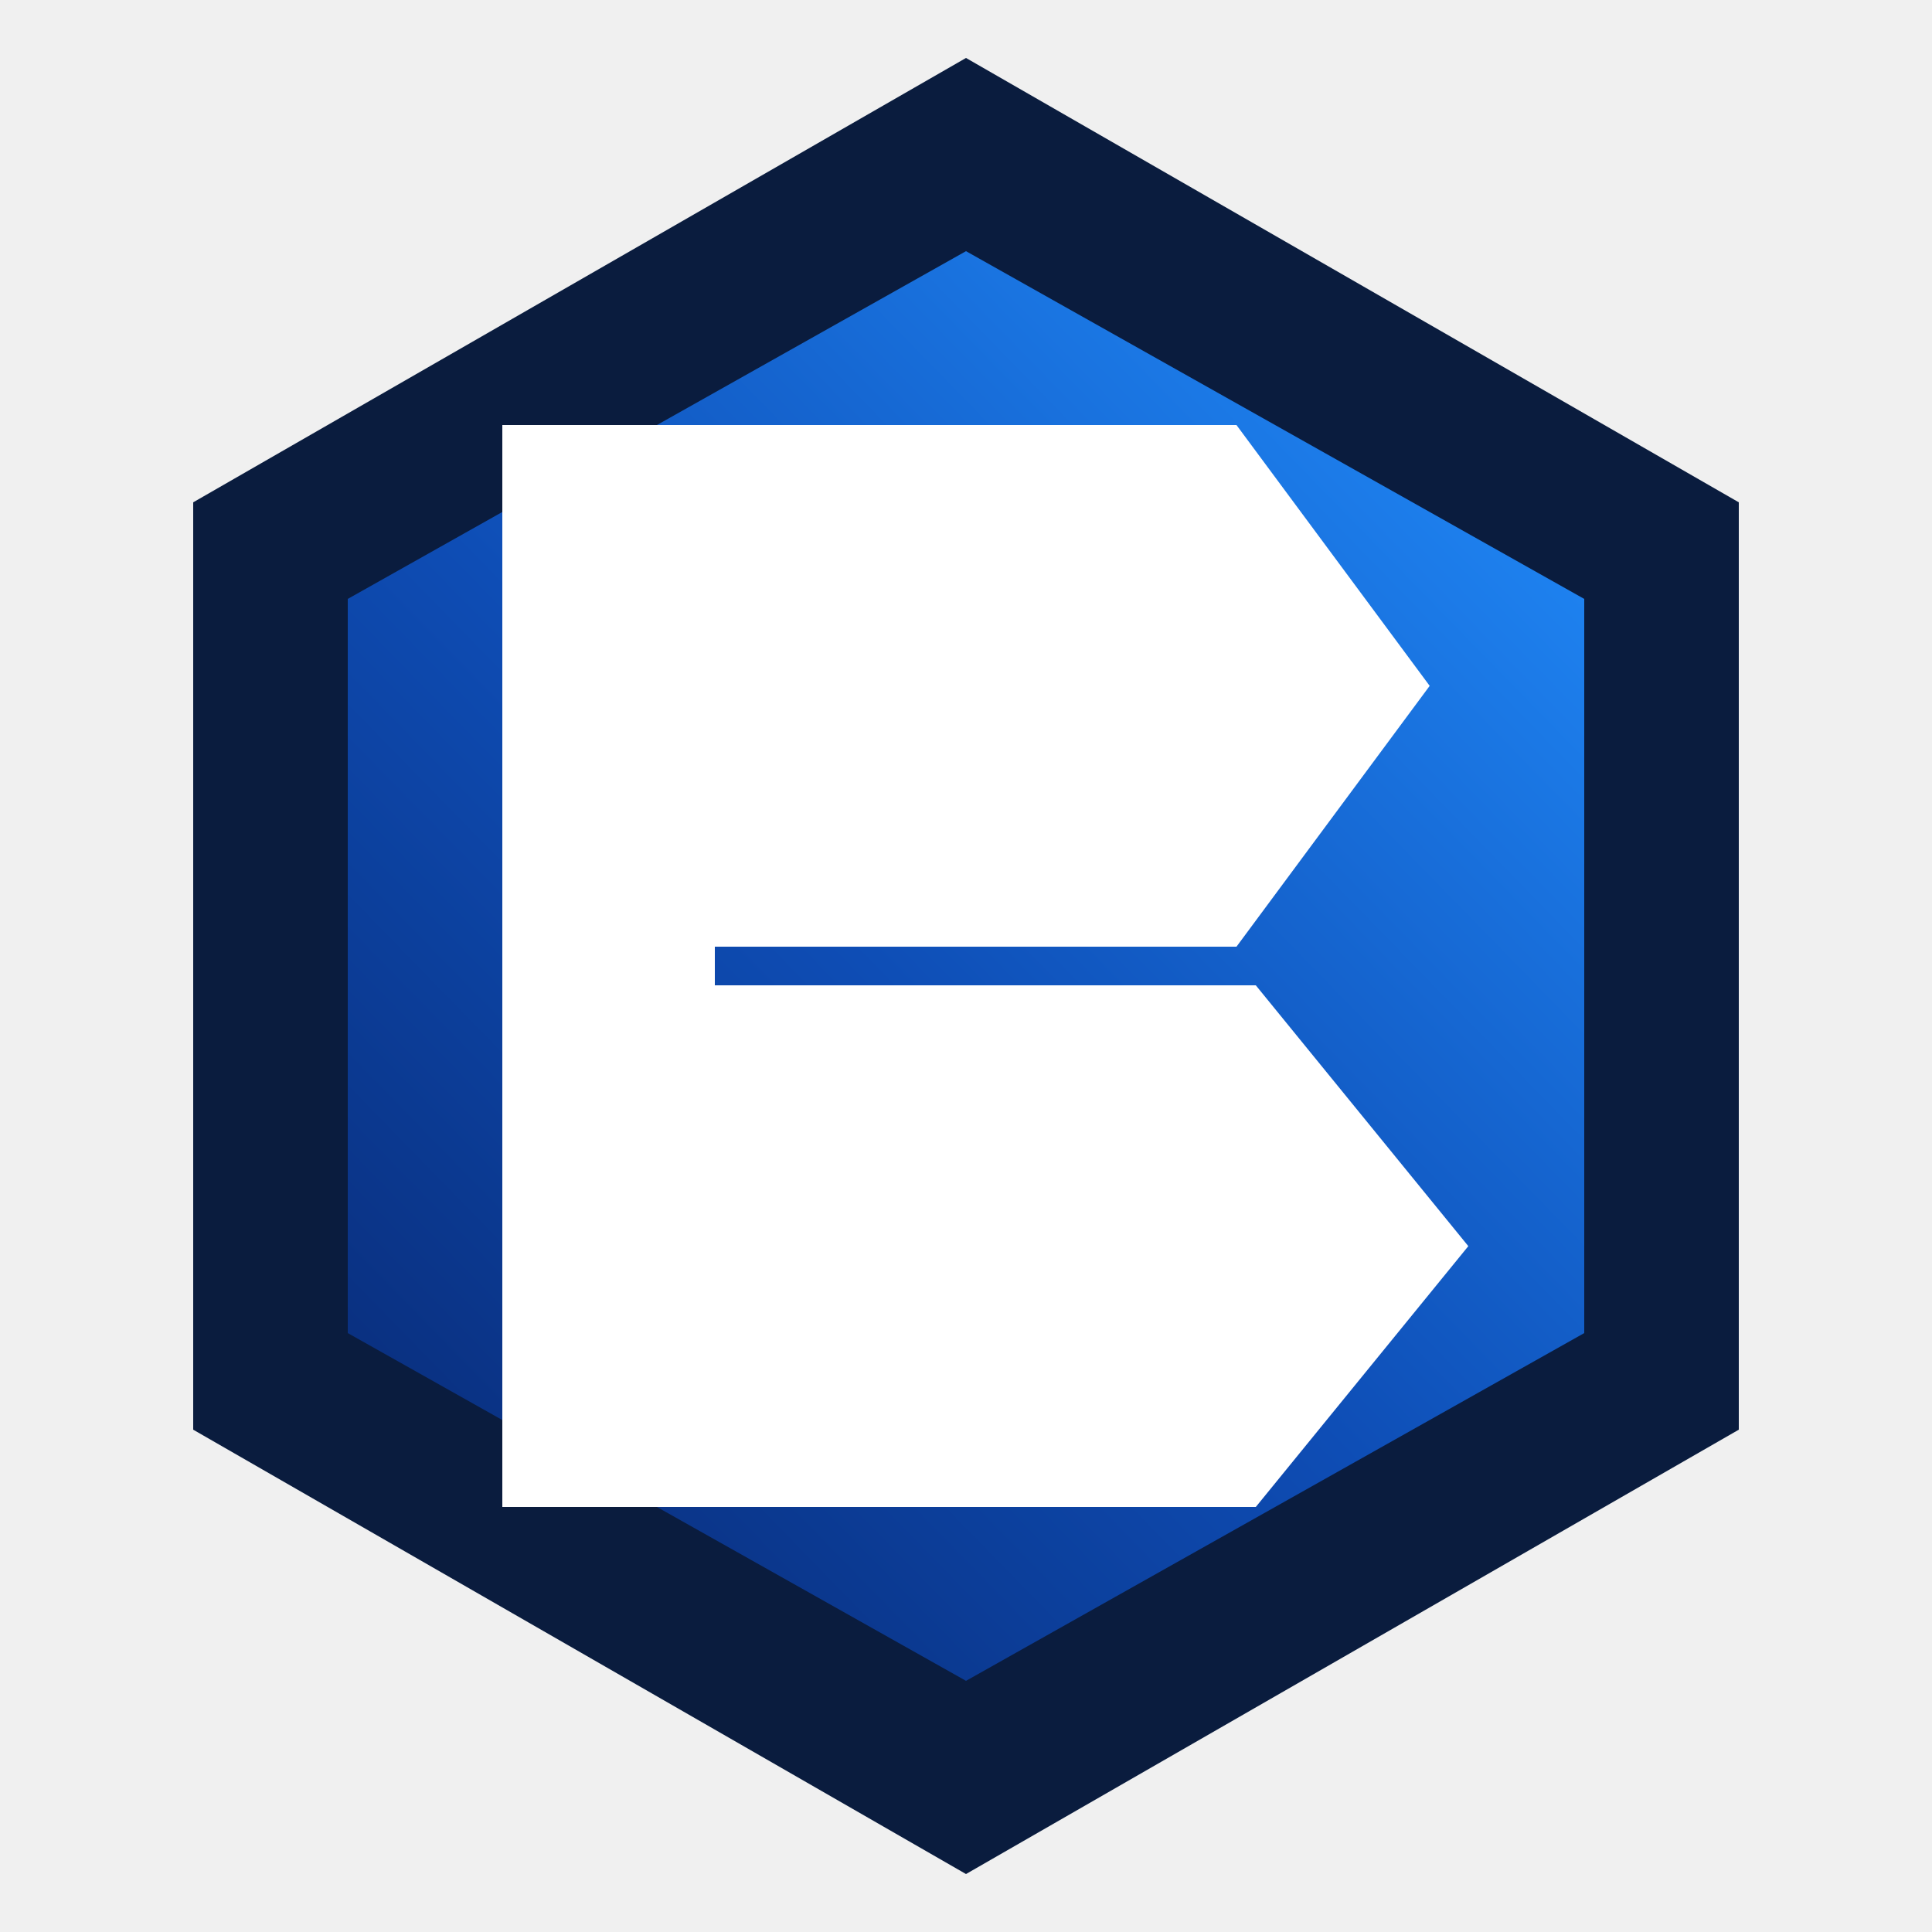
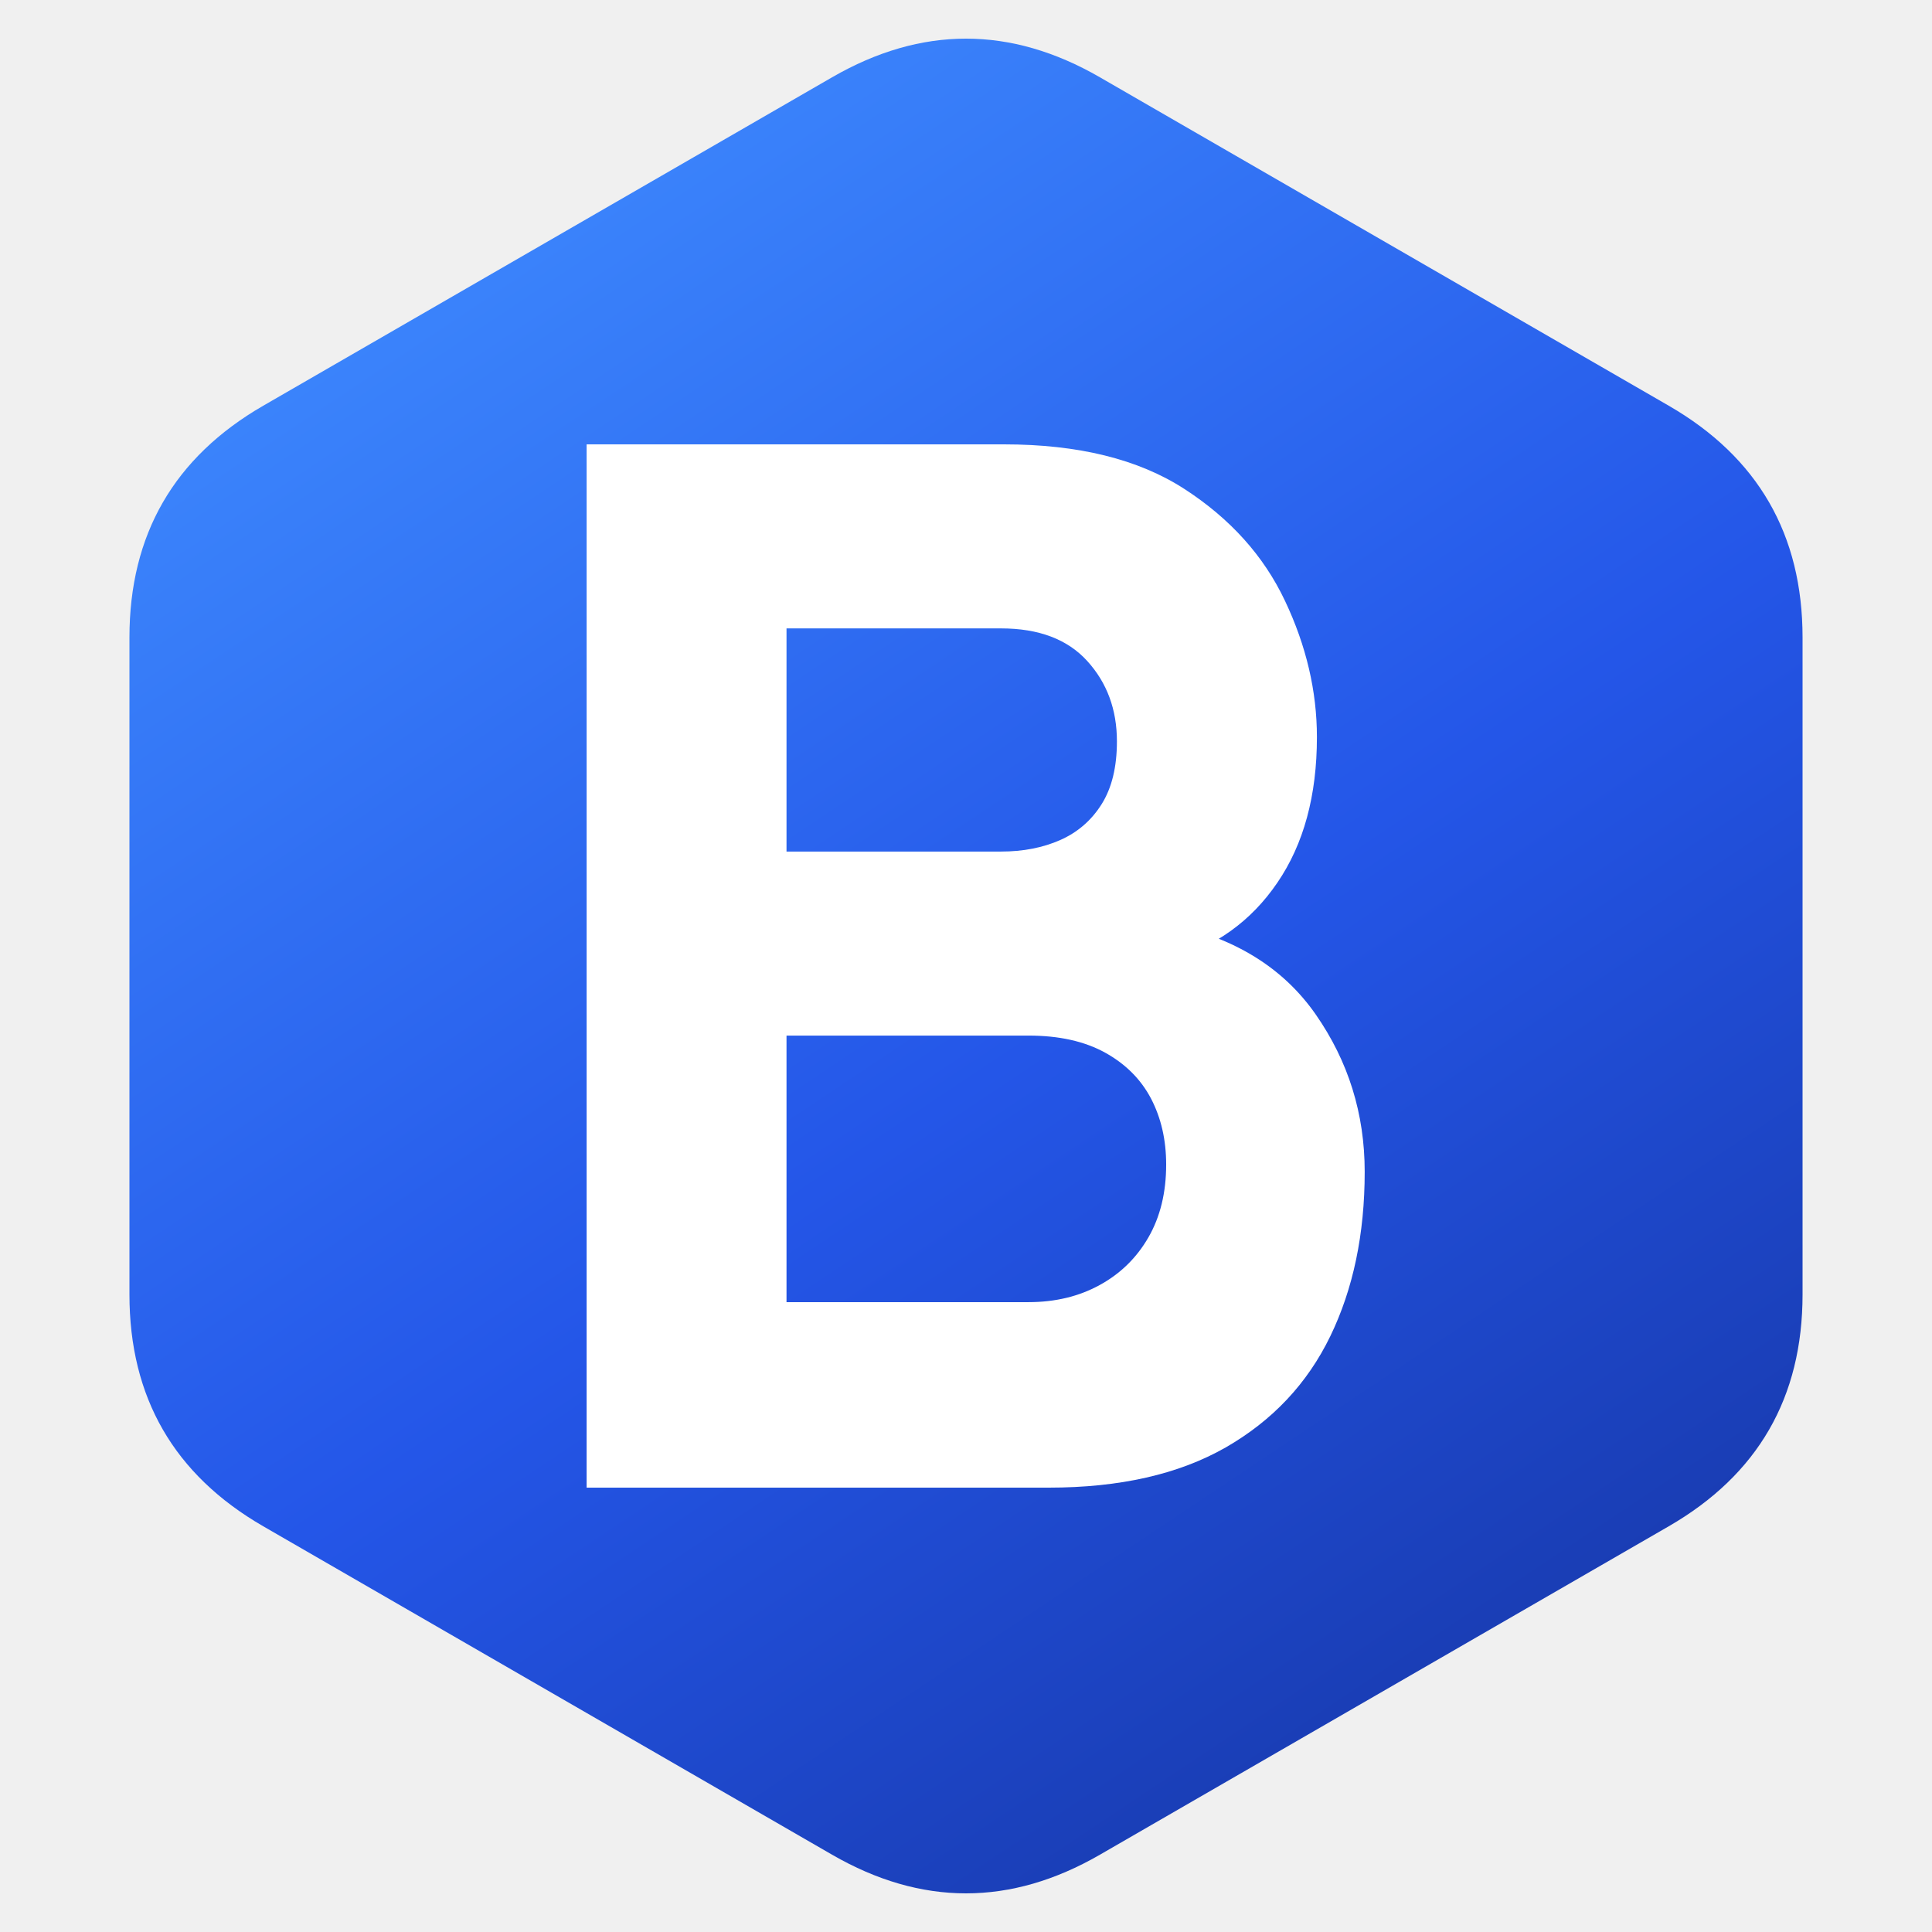
- <svg xmlns="http://www.w3.org/2000/svg" viewBox="0 0 100 100">
+ <svg xmlns="http://www.w3.org/2000/svg" viewBox="-100 -100 200 200" width="32" height="32" role="img" aria-labelledby="t d">
  <defs>
-     <linearGradient id="g" x1="85%" y1="10%" x2="15%" y2="90%">
-       <stop offset="0%" stop-color="#1E82F0" />
-       <stop offset="55%" stop-color="#0E4DB5" />
-       <stop offset="100%" stop-color="#0A3080" />
+     <filter id="bsblur" x="-50%" y="-50%" width="200%" height="200%">
+       <feGaussianBlur stdDeviation="9" />
+     </filter>
+     <filter id="bssoft" x="-20%" y="-20%" width="140%" height="140%">
+       <feGaussianBlur stdDeviation="2.2" />
+     </filter>
+     <filter id="bssh" x="-30%" y="-30%" width="160%" height="160%">
+       <feDropShadow dx="1.4" dy="3" stdDeviation="2.2" flood-color="#0B1B40" flood-opacity=".6" />
+     </filter>
+     <linearGradient id="bsink" x1="-20" y1="-50" x2="20" y2="50" gradientUnits="userSpaceOnUse">
+       <stop offset="0" stop-color="#FFFFFF" />
+       <stop offset=".6" stop-color="#F1F7FF" />
+       <stop offset="1" stop-color="#C9E0FF" />
    </linearGradient>
+     <linearGradient id="bsrim" x1="-40" y1="-40" x2="70" y2="90" gradientUnits="userSpaceOnUse">
+       <stop offset=".45" stop-color="#48C8F6" stop-opacity="0" />
+       <stop offset="1" stop-color="#9BE6FF" stop-opacity="1" />
+     </linearGradient>
+     <linearGradient id="bslip" x1="-60" y1="-95" x2="30" y2="10" gradientUnits="userSpaceOnUse">
+       <stop offset="0" stop-color="#FFFFFF" stop-opacity=".95" />
+       <stop offset="1" stop-color="#FFFFFF" stop-opacity="0" />
+     </linearGradient>
+     <clipPath id="bsclip">
+       <path d="M12.99,-92.5L73.61,-57.5Q86.6,-50 86.6,-35L86.6,35Q86.6,50 73.61,57.5L12.99,92.5Q0,100 -12.99,92.5L-73.61,57.5Q-86.6,50 -86.6,35L-86.6,-35Q-86.6,-50 -73.61,-57.5L-12.99,-92.5Q0,-100 12.99,-92.5Z" />
+     </clipPath>
+     <radialGradient id="bsb" cx="-46" cy="-60" r="205" gradientUnits="userSpaceOnUse">
+       <stop offset="0" stop-color="#C4F1FF" />
+       <stop offset=".13" stop-color="#7FCBFF" />
+       <stop offset=".36" stop-color="#3A7CF6" />
+       <stop offset=".6" stop-color="#2456E8" />
+       <stop offset=".82" stop-color="#1A3BA6" />
+       <stop offset="1" stop-color="#0B1B40" />
+     </radialGradient>
+     <radialGradient id="bst" cx="-34" cy="-44" r="130" gradientUnits="userSpaceOnUse">
+       <stop offset="0" stop-color="#6FB4FF" />
+       <stop offset=".35" stop-color="#3A7CF6" />
+       <stop offset=".75" stop-color="#2456E8" />
+       <stop offset="1" stop-color="#1A3BA6" />
+     </radialGradient>
+     <linearGradient id="bsch" x1="-30" y1="-50" x2="30" y2="50" gradientUnits="userSpaceOnUse">
+       <stop offset="0" stop-color="#0B1B40" />
+       <stop offset="1" stop-color="#132A66" />
+     </linearGradient>
+     <linearGradient id="bsridge" x1="-60" y1="-60" x2="60" y2="60" gradientUnits="userSpaceOnUse">
+       <stop offset="0" stop-color="#FFFFFF" stop-opacity=".95" />
+       <stop offset=".5" stop-color="#FFFFFF" stop-opacity=".15" />
+       <stop offset="1" stop-color="#9BE6FF" stop-opacity=".7" />
+     </linearGradient>
+     <linearGradient id="bsf0" x1="47.63" y1="-82.5" x2="30.31" y2="-52.5" gradientUnits="userSpaceOnUse">
+       <stop offset="0" stop-color="#306FF3" />
+       <stop offset="1" stop-color="#63AFFF" />
+     </linearGradient>
+     <linearGradient id="bsf1" x1="95.26" y1="0" x2="60.62" y2="0" gradientUnits="userSpaceOnUse">
+       <stop offset="0" stop-color="#1A3DB5" />
+       <stop offset="1" stop-color="#285DEB" />
+     </linearGradient>
+     <linearGradient id="bsf2" x1="47.63" y1="82.5" x2="30.31" y2="52.5" gradientUnits="userSpaceOnUse">
+       <stop offset="0" stop-color="#153193" />
+       <stop offset="1" stop-color="#1F4BD1" />
+     </linearGradient>
+     <linearGradient id="bsf3" x1="-47.63" y1="82.5" x2="-30.31" y2="52.5" gradientUnits="userSpaceOnUse">
+       <stop offset="0" stop-color="#1D46C7" />
+       <stop offset="1" stop-color="#2F6CF2" />
+     </linearGradient>
+     <linearGradient id="bsf4" x1="-95.26" y1="0" x2="-60.62" y2="0" gradientUnits="userSpaceOnUse">
+       <stop offset="0" stop-color="#387EF9" />
+       <stop offset="1" stop-color="#7DC9FF" />
+     </linearGradient>
+     <linearGradient id="bsf5" x1="-47.63" y1="-82.5" x2="-30.31" y2="-52.5" gradientUnits="userSpaceOnUse">
+       <stop offset="0" stop-color="#54A1FF" />
+       <stop offset="1" stop-color="#9BE6FF" />
+     </linearGradient>
+     <filter id="bsfb" x="-20%" y="-20%" width="140%" height="140%">
+       <feGaussianBlur stdDeviation="3.2" />
+     </filter>
+     <filter id="bsfb2" x="-20%" y="-20%" width="140%" height="140%">
+       <feGaussianBlur stdDeviation="6" />
+     </filter>
+     <filter id="bsrb" x="-20%" y="-20%" width="140%" height="140%">
+       <feGaussianBlur stdDeviation="1.1" />
+     </filter>
  </defs>
-   <polygon points="50,3 90,26 90,74 50,97 10,74 10,26" fill="#0A1C3E" />
-   <polygon points="50,13 82,31 82,69 50,87 18,69 18,31" fill="url(#g)" />
-   <rect x="26" y="22" width="11" height="56" fill="#FFFFFF" />
-   <polygon points="37,22 64,22 74,35.5 64,49 37,49" fill="#FFFFFF" />
-   <polygon points="37,51 65,51 76,64.5 65,78 37,78" fill="#FFFFFF" />
+   <linearGradient id="bsfs" x1="-60" y1="-90" x2="60" y2="90" gradientUnits="userSpaceOnUse">
+     <stop offset="0" stop-color="#3F8CFF" />
+     <stop offset=".55" stop-color="#2456E8" />
+     <stop offset="1" stop-color="#1737A8" />
+   </linearGradient>
+   <path d="M13.86,-92L72.75,-58Q86.6,-50 86.6,-34L86.6,34Q86.6,50 72.75,58L13.86,92Q0,100 -13.86,92L-72.75,58Q-86.6,50 -86.6,34L-86.6,-34Q-86.6,-50 -72.75,-58L-13.86,-92Q0,-100 13.86,-92Z" fill="url(#bsfs)" />
+   <path fill="#FFFFFF" transform="translate(1 0) scale(1.08)" d="M-37.29 50V-50H2.71Q13.4 -50 20 -45.73Q26.6 -41.46 29.65 -35Q32.71 -28.54 32.71 -21.94Q32.71 -13.54 28.92 -7.99Q25.14 -2.43 18.54 -0.56V-4.03Q27.92 -2.08 32.6 4.65Q37.29 11.39 37.29 19.72Q37.29 28.68 33.99 35.49Q30.69 42.29 23.96 46.15Q17.22 50 7.01 50ZM-18.13 32.22H5.07Q8.89 32.22 11.87 30.59Q14.86 28.96 16.56 26.01Q18.26 23.06 18.26 19.03Q18.26 15.49 16.81 12.71Q15.35 9.93 12.4 8.3Q9.44 6.67 5.07 6.67H-18.13ZM-18.13 -10.97H2.43Q5.62 -10.97 8.12 -12.08Q10.62 -13.19 12.08 -15.52Q13.54 -17.85 13.54 -21.53Q13.54 -26.11 10.69 -29.24Q7.85 -32.36 2.43 -32.36H-18.13Z" />
</svg>
